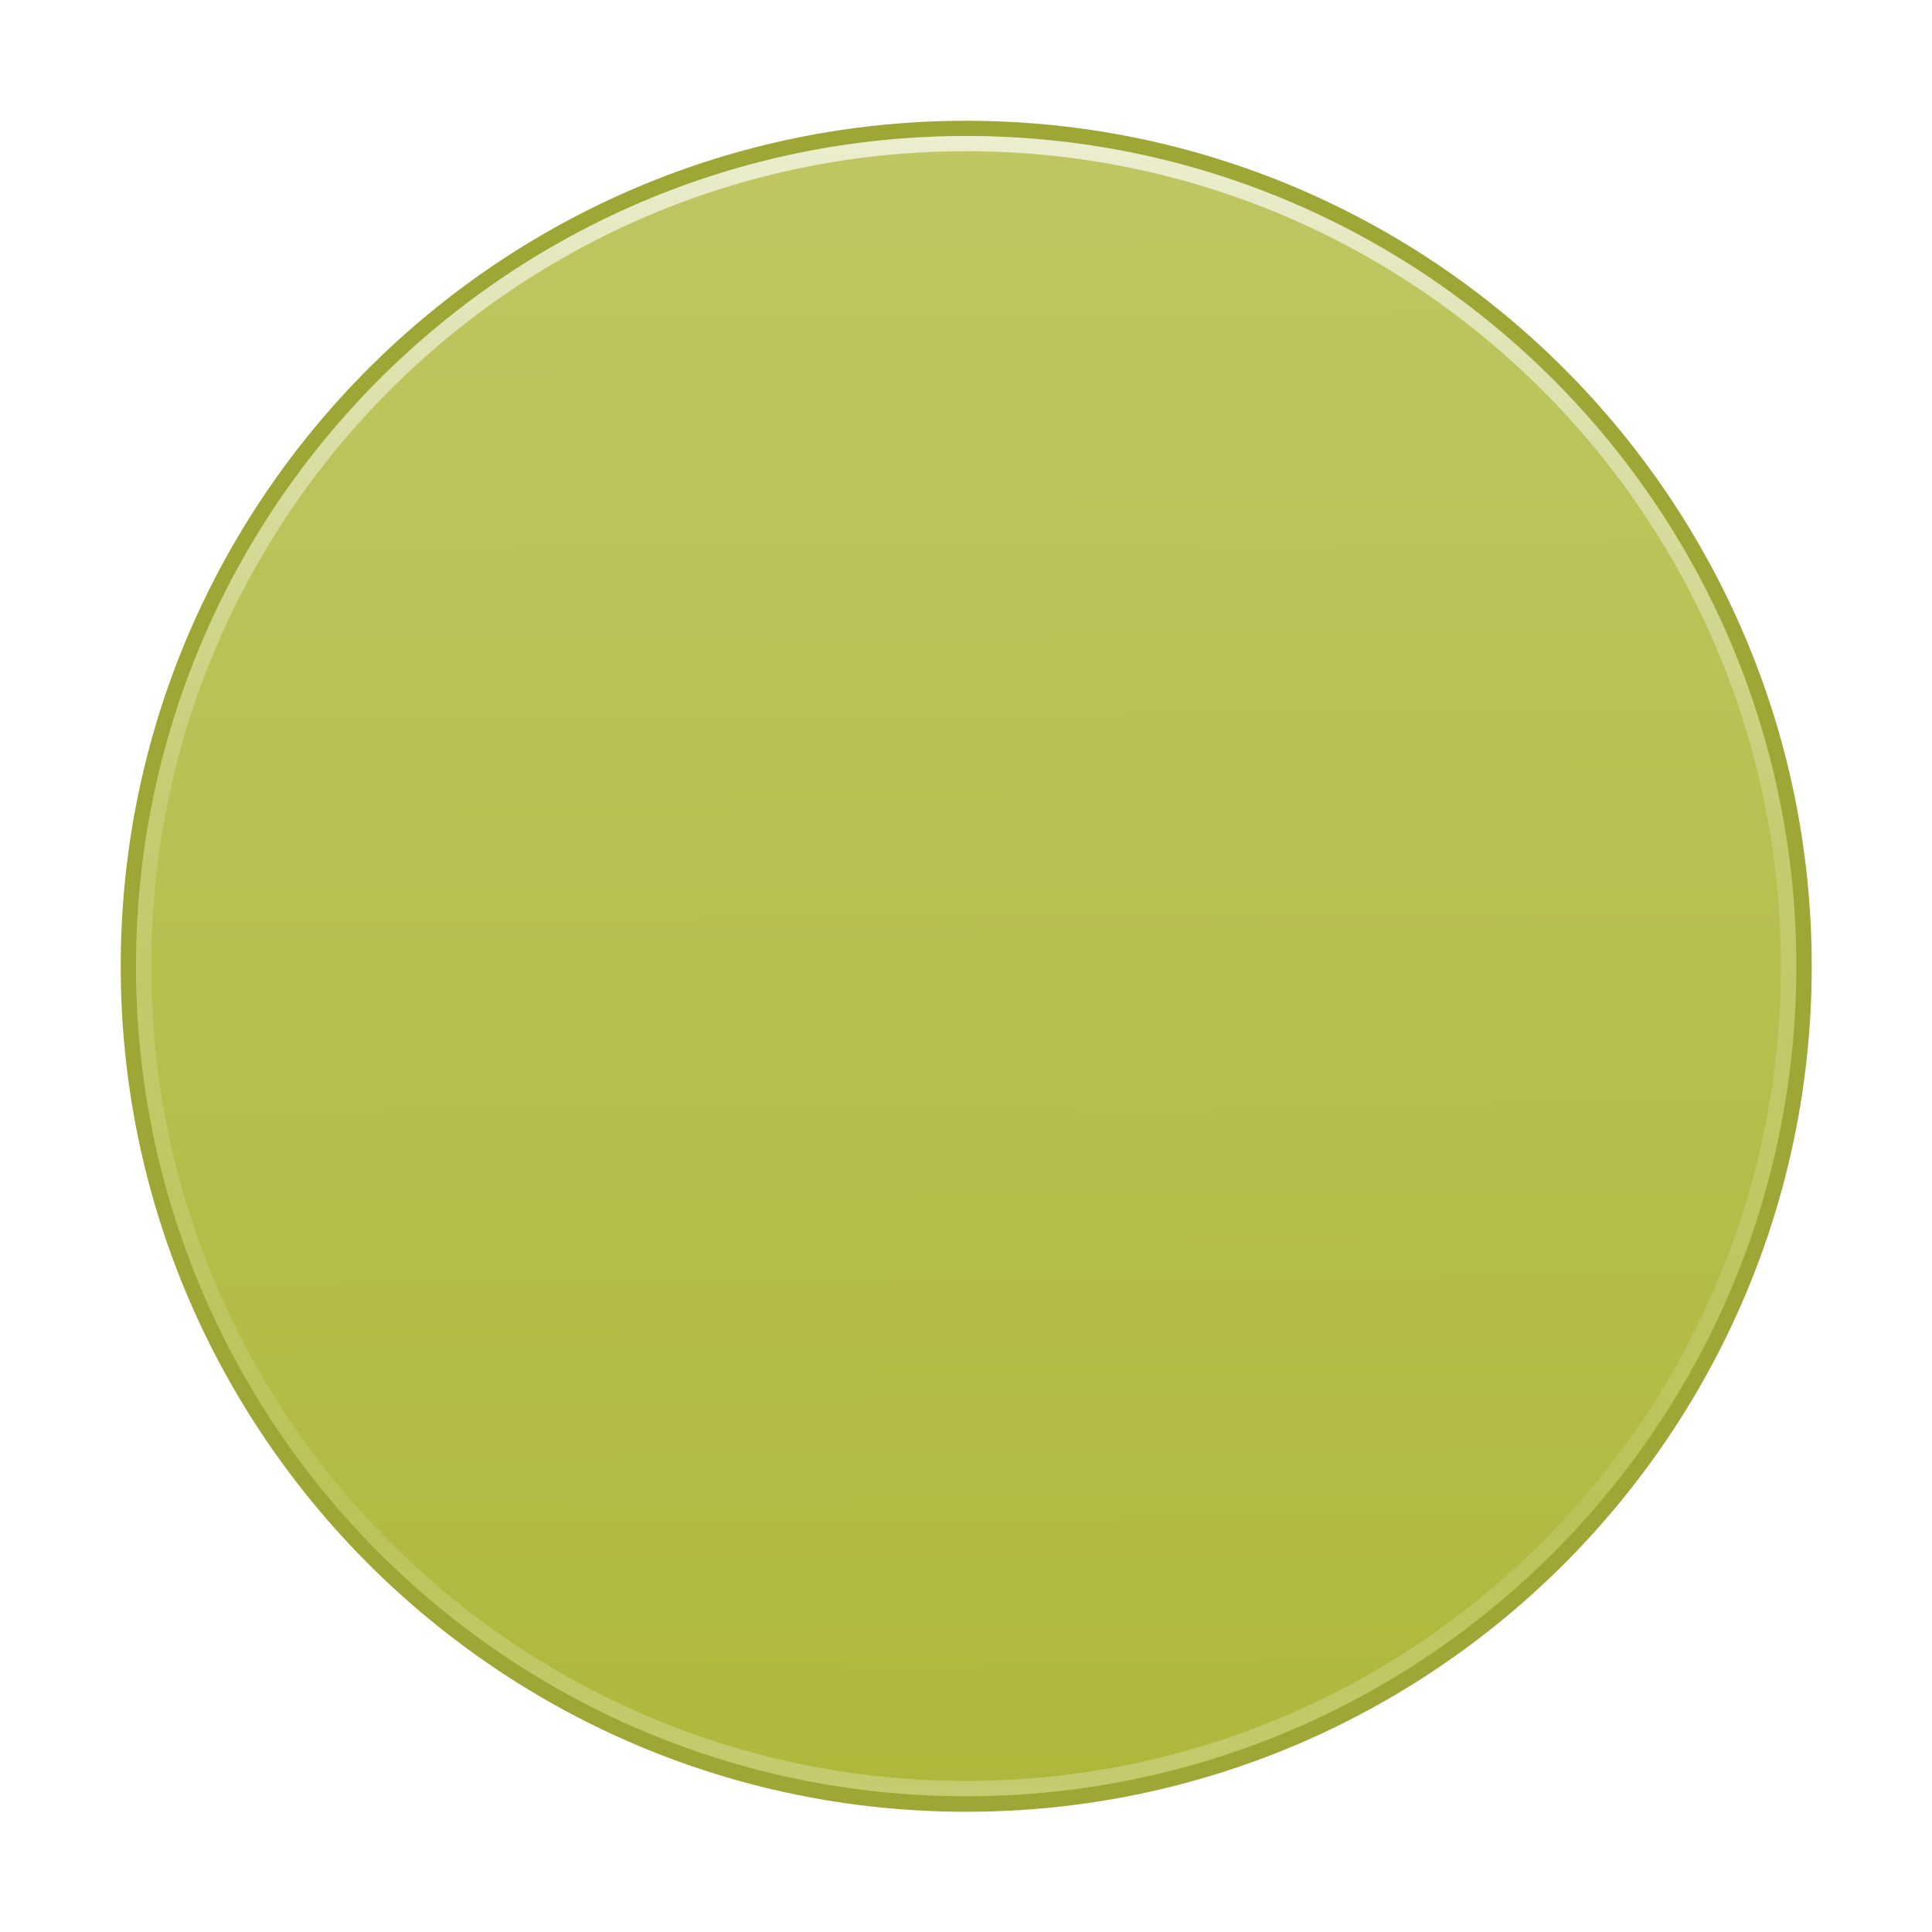
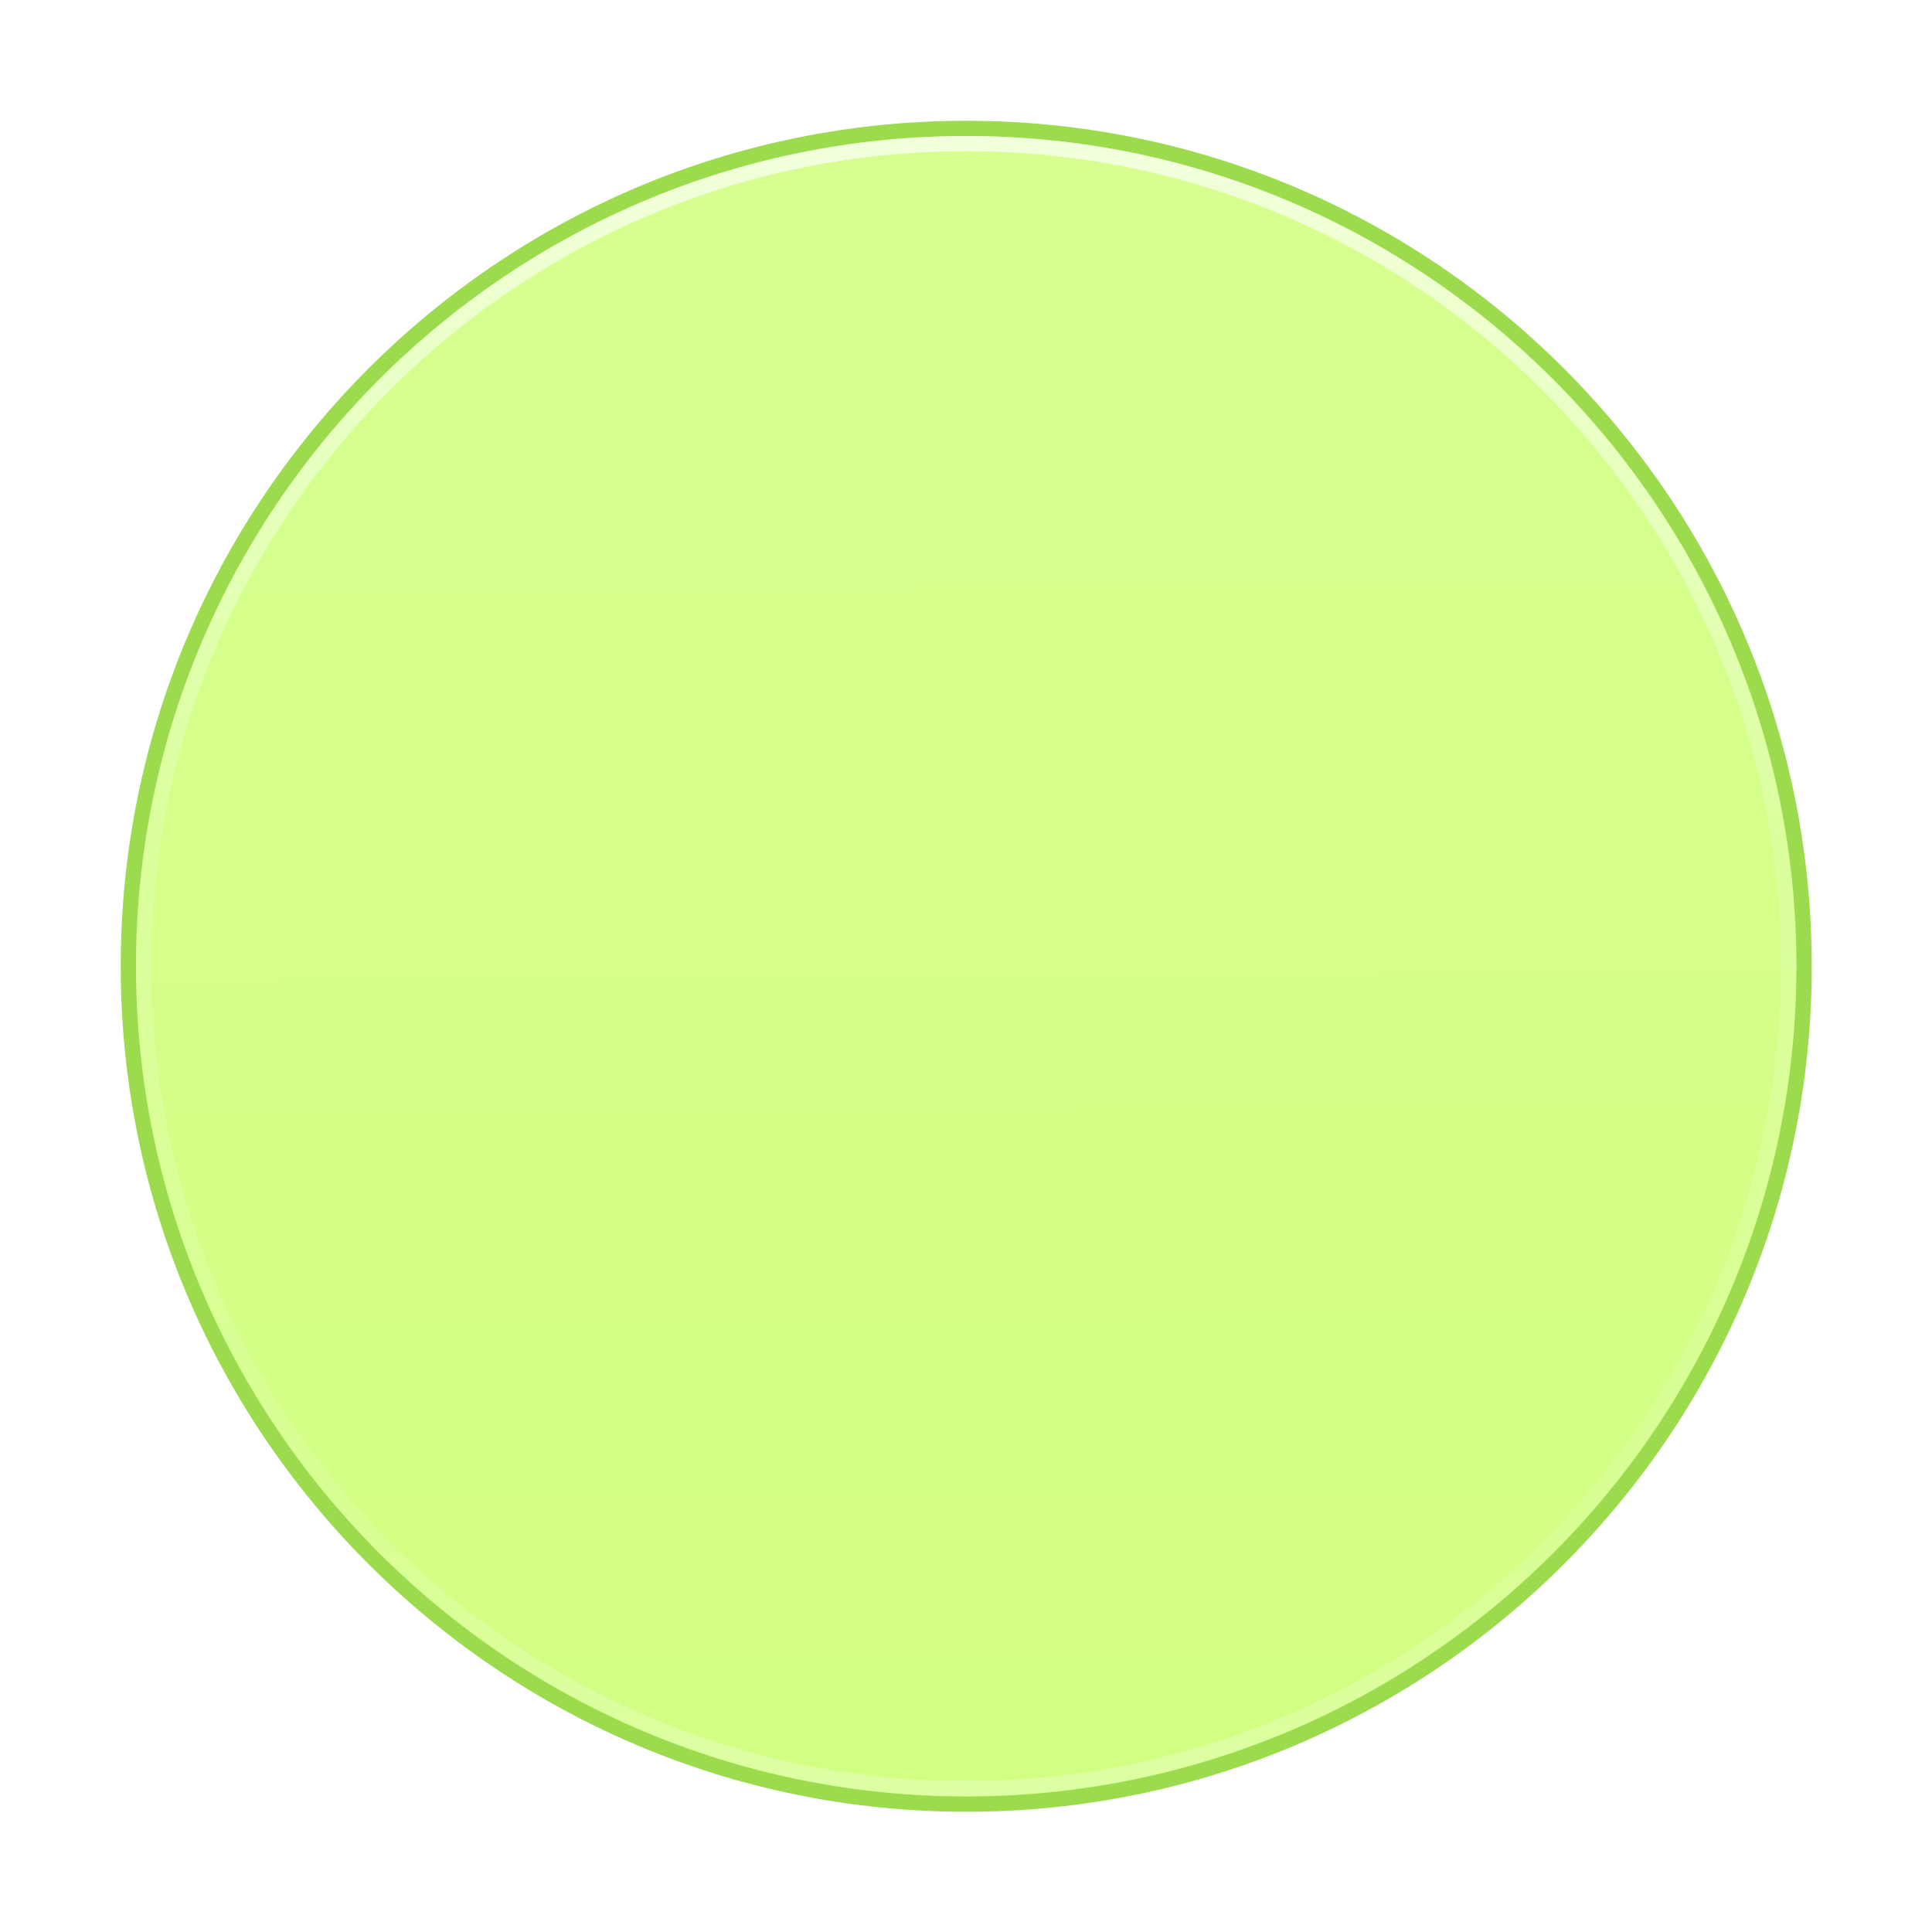
<svg xmlns="http://www.w3.org/2000/svg" xmlns:xlink="http://www.w3.org/1999/xlink" width="16" height="16" viewBox="0 0 4.233 4.233" version="1.1" id="svg8">
  <defs id="defs2">
    <linearGradient id="linearGradient1201">
-       <stop style="stop-color:#afb83b;stop-opacity:1" offset="0" id="stop1197" />
-       <stop style="stop-color:#bfc662;stop-opacity:1" offset="1" id="stop1199" />
+       <stop style="stop-color:#d1ff82;stop-opacity:1" offset="0" id="stop1197" />
+       <stop style="stop-color:#d6ff8f;stop-opacity:1" offset="1" id="stop1199" />
    </linearGradient>
    <linearGradient id="linearGradient4011">
      <stop offset="0" style="stop-color:#ffffff;stop-opacity:1" id="stop4013" />
      <stop offset="0.508" style="stop-color:#ffffff;stop-opacity:0.235" id="stop4015" />
      <stop offset="0.835" style="stop-color:#ffffff;stop-opacity:0.157" id="stop4017" />
      <stop offset="1" style="stop-color:#ffffff;stop-opacity:0.392" id="stop4019" />
    </linearGradient>
    <radialGradient r="62.769" fy="186.171" fx="99.157" cy="186.171" cx="99.157" gradientTransform="matrix(0.181753,0,0,0.05678406,24.21739,293.2658)" gradientUnits="userSpaceOnUse" id="radialGradient3163" xlink:href="#linearGradient3820-7-2-8-6" />
    <linearGradient id="linearGradient3820-7-2-8-6">
      <stop offset="0" style="stop-color:#3d3d3d;stop-opacity:1" id="stop3822-2-6-5-0" />
      <stop offset="0.5" style="stop-color:#686868;stop-opacity:0.498" id="stop3864-8-7-4-1" />
      <stop offset="1" style="stop-color:#686868;stop-opacity:0" id="stop3824-1-2-6-7" />
    </linearGradient>
    <linearGradient x1="71.204" y1="6.238" x2="71.204" y2="44.341" id="linearGradient12398-3" xlink:href="#linearGradient4011" gradientUnits="userSpaceOnUse" gradientTransform="matrix(0.09725237,0,0,0.09725237,-4.859587,292.4175)" />
    <linearGradient x1="2035.165" y1="3208.074" x2="2035.165" y2="3241.997" id="linearGradient11527-6-5" xlink:href="#linearGradient947-2" gradientUnits="userSpaceOnUse" gradientTransform="matrix(0.1406041,0,0,0.1051151,-284.5496,-44.06624)" />
    <linearGradient id="linearGradient947-2">
      <stop offset="0" style="stop-color:#ef6464;stop-opacity:1" id="stop943-7" />
      <stop offset="1" style="stop-color:#ed5353;stop-opacity:1" id="stop945-0" />
    </linearGradient>
    <linearGradient id="linearGradient944">
      <stop id="stop940" offset="0" style="stop-color:#f6234b;stop-opacity:1" />
      <stop id="stop942" offset="1" style="stop-color:#fe123e;stop-opacity:1" />
    </linearGradient>
    <linearGradient x1="81.37" y1="-161.75" x2="81.37" gradientUnits="userSpaceOnUse" y2="-229.75" id="g-9" gradientTransform="matrix(1.25,0,0,-1.25,-95.37005,-59.90879)">
      <stop id="stop2725" offset="0" stop-color="#60d36b" />
      <stop id="stop2727" offset="1" stop-color="#27b43d" />
    </linearGradient>
    <radialGradient r="20" gradientTransform="matrix(0,16,-13.75,-5.5063e-6,178.58,274.47)" cx="-19.78" cy="8.26" gradientUnits="userSpaceOnUse" fx="-22.446" id="asc">
      <stop id="stop2" offset="0" stop-color="#ffcd7d" />
      <stop id="stop4" offset=".262" stop-color="#fc8f36" />
      <stop id="stop6" offset=".705" stop-color="#e23a0e" />
      <stop id="stop8" offset="1" stop-color="#ac441f" />
    </radialGradient>
    <radialGradient r="62.769" gradientTransform="matrix(0.190552,0,0,0.05953425,13.28934,288.6385)" cx="99.157" cy="186.17" gradientUnits="userSpaceOnUse" id="a">
      <stop id="stop11" offset="0" stop-color="#3d3d3d" />
      <stop id="stop13" offset=".5" stop-opacity=".498" stop-color="#686868" />
      <stop id="stop15" offset="1" stop-opacity="0" stop-color="#686868" />
    </radialGradient>
    <linearGradient x1="64.775" y1="-49.85" gradientTransform="translate(-2.033506,73.29972)" x2="64.034" gradientUnits="userSpaceOnUse" y2="53.699" id="d">
      <stop id="stop18" offset="0" stop-color="#fff" />
      <stop id="stop20" offset=".408" stop-opacity=".235" stop-color="#fff" />
      <stop id="stop22" offset=".841" stop-opacity=".157" stop-color="#fff" />
      <stop id="stop24" offset="1" stop-opacity=".392" stop-color="#fff" />
    </linearGradient>
    <linearGradient gradientTransform="translate(0,64)" x1="70" y1="-33.37" x2="70" gradientUnits="userSpaceOnUse" y2="34" id="c">
      <stop id="stop27" offset="0" stop-color="#fff5ef" />
      <stop id="stop29" offset="1" stop-color="#fef8dd" />
    </linearGradient>
    <radialGradient id="a-3" gradientUnits="userSpaceOnUse" cy="4.342" cx="32" gradientTransform="matrix(0 1.3006 -1.3006 0 94.036 165.84)" r="27.5">
      <stop stop-color="#fafafa" offset="0" id="stop2380" />
      <stop stop-color="#e1e1e1" offset="1" id="stop2382" />
    </radialGradient>
    <radialGradient id="radialGradient12065" xlink:href="#a-3" gradientUnits="userSpaceOnUse" cy="-9.084" cx="27.484" gradientTransform="matrix(3.8645 .00040547 1.7084e-7 3.8688 -78.822 93.571)" r="55.725" />
    <radialGradient id="d-6" xlink:href="#a-3" gradientUnits="userSpaceOnUse" cy="-47.109" cx="27.391" gradientTransform="matrix(2.9895,0.0078878,-0.0073208,2.7757,-54.839,83.435)" r="55.725" />
    <linearGradient id="f" y2="-237.35" gradientUnits="userSpaceOnUse" x2="81.37" gradientTransform="matrix(1.617,0,0,1.617,-248.4042,149.0079)" y1="-154.15" x1="81.37">
      <stop stop-color="#fff" offset="0" id="stop2392" />
      <stop stop-color="#fff" stop-opacity=".235" offset=".424" id="stop2394" />
      <stop stop-color="#fff" stop-opacity=".157" offset=".821" id="stop2396" />
      <stop stop-color="#fff" stop-opacity=".392" offset="1" id="stop2398" />
    </linearGradient>
    <linearGradient id="e" y2="-154.15" gradientUnits="userSpaceOnUse" x2="81.37" gradientTransform="matrix(0.8075,0,0,-0.8337375,-10.9317,-339.8921)" y1="-237.35" x1="81.37">
      <stop stop-opacity=".322" offset="0" id="stop2401" />
      <stop stop-opacity=".278" offset="1" id="stop2403" />
    </linearGradient>
    <radialGradient id="c-7" xlink:href="#a-3" gradientUnits="userSpaceOnUse" cy="-154.17" cx="81.37" gradientTransform="matrix(2.391375,-1.257125e-8,-1.29325e-8,-2.46025,-277.1967,-275.267)" r="42.272" />
    <radialGradient id="b" gradientUnits="userSpaceOnUse" cy="186.17" cx="99.157" gradientTransform="matrix(0.6869375,0,0,0.2146125,-151.1279,158.1079)" r="62.769">
      <stop stop-color="#3d3d3d" offset="0" id="stop2407" />
      <stop stop-color="#686868" stop-opacity=".498" offset=".5" id="stop2409" />
      <stop stop-color="#686868" stop-opacity="0" offset="1" id="stop2411" />
    </radialGradient>
    <radialGradient id="b-1" fx="-9.205" gradientUnits="userSpaceOnUse" cy="8.26" cx="6.563" gradientTransform="matrix(-1.1206e-7 3.75 -4.25 -2.503e-7 100.11 -25.612)" r="20">
      <stop stop-color="#b1e198" offset="0" id="stop2638" />
      <stop stop-color="#71c586" offset=".308" id="stop2640" />
      <stop stop-color="#04a171" offset=".654" id="stop2642" />
      <stop stop-color="#108562" offset="1" id="stop2644" />
    </radialGradient>
    <radialGradient id="a-2" gradientUnits="userSpaceOnUse" cy="186.17" cx="99.157" gradientTransform="matrix(1 0 0 .16667 0 155.14)" r="62.769">
      <stop stop-color="#3d3d3d" offset="0" id="stop2647" />
      <stop stop-color="#686868" stop-opacity=".498" offset=".5" id="stop2649" />
      <stop stop-color="#686868" stop-opacity="0" offset="1" id="stop2651" />
    </radialGradient>
    <linearGradient id="d-7" y2="53.699" gradientUnits="userSpaceOnUse" x2="64.034" gradientTransform="translate(-746.2701,-29.52858)" y1="-49.85" x1="64.775">
      <stop stop-color="#fff" offset="0" id="stop2654" />
      <stop stop-color="#fff" stop-opacity=".235" offset=".408" id="stop2656" />
      <stop stop-color="#fff" stop-opacity=".157" offset=".841" id="stop2658" />
      <stop stop-color="#fff" stop-opacity=".392" offset="1" id="stop2660" />
    </linearGradient>
    <linearGradient id="c-0" y2="39" gradientUnits="userSpaceOnUse" x2="65" y1="-36" x1="65">
      <stop stop-color="#fff" offset="0" id="stop2663" />
      <stop stop-color="#cee7dd" offset="1" id="stop2665" />
    </linearGradient>
    <linearGradient id="linearGradient4246">
      <stop id="stop4248" style="stop-color:#ffffff;stop-opacity:1" offset="0" />
      <stop id="stop4250" style="stop-color:#ffffff;stop-opacity:0.235" offset="0.235" />
      <stop id="stop4252" style="stop-color:#ffffff;stop-opacity:0.157" offset="0.764" />
      <stop id="stop4254" style="stop-color:#ffffff;stop-opacity:0.392" offset="1" />
    </linearGradient>
    <linearGradient id="linearGradient3242-7-3-8-9-0-2">
      <stop id="stop3244-5-8-5-3-4-4" style="stop-color:#eef87e;stop-opacity:1" offset="0" />
      <stop id="stop3246-9-5-1-2-5-3" style="stop-color:#cde34f;stop-opacity:1" offset="0.262" />
      <stop id="stop3248-7-2-0-84-2-0" style="stop-color:#93b723;stop-opacity:1" offset="0.661" />
      <stop id="stop3250-8-2-8-3-3-4" style="stop-color:#5a7e0d;stop-opacity:1" offset="1" />
    </linearGradient>
    <radialGradient cx="299.448" cy="-290.592" r="17.153" fx="297.45" fy="-289.913" id="XMLID_2_-8" gradientUnits="userSpaceOnUse" gradientTransform="matrix(0.8232,0.2312,0.2703,-0.9626,-96.2274,-315.3433)">
      <stop id="stop228-2" style="stop-color:#000000;stop-opacity:1" offset="0" />
      <stop id="stop230-7" style="stop-color:#000000;stop-opacity:0" offset="1" />
    </radialGradient>
    <linearGradient id="linearGradient2867-449-88-871-390-598-476-591-434-148-57-177-3-8-6">
      <stop id="stop3750-8-9-0" style="stop-color:#a4a4a4;stop-opacity:1;" offset="0" />
      <stop id="stop3752-3-2-8" style="stop-color:#969696;stop-opacity:1;" offset="0.262" />
      <stop id="stop3754-7-2-7" style="stop-color:#8e8e8e;stop-opacity:1;" offset="0.705" />
      <stop id="stop3756-9-3-6" style="stop-color:#666666;stop-opacity:1;" offset="1" />
    </linearGradient>
    <linearGradient x1="71.204" y1="6.895" x2="71.204" y2="44.009" id="linearGradient5267" xlink:href="#linearGradient4246" gradientUnits="userSpaceOnUse" gradientTransform="matrix(2.756756,0,0,2.756756,-133.2519,-67.90556)" />
    <radialGradient cx="18.164" cy="8.45" r="20" fx="8.895" fy="8.599" id="radialGradient5270" xlink:href="#linearGradient3242-7-3-8-9-0-2" gradientUnits="userSpaceOnUse" gradientTransform="matrix(0,3.502786,-3.309041,-4.0448548e-8,92.4591,-62.01536)" />
    <linearGradient x1="-1085.959" y1="539.41" x2="-474.685" y2="375.619" id="linearGradient5275" xlink:href="#XMLID_2_-8" gradientUnits="userSpaceOnUse" gradientTransform="matrix(0.1779603,0,0,0.1495412,216.7126,-67.15218)" />
    <radialGradient cx="15.645" cy="8.45" r="20" fx="-0.123" fy="8.45" id="radialGradient5279" xlink:href="#linearGradient2867-449-88-871-390-598-476-591-434-148-57-177-3-8" gradientUnits="userSpaceOnUse" gradientTransform="matrix(-1.7030133e-7,2.798635,-2.636719,-1.9276587e-7,86.77997,-49.34197)" />
    <radialGradient cx="99.157" cy="186.171" r="62.769" fx="99.157" fy="186.171" id="radialGradient5282" xlink:href="#linearGradient3820-7-2-8-6" gradientUnits="userSpaceOnUse" gradientTransform="matrix(1,0,0,0.1666667,0,155.1422)" />
    <radialGradient cx="99.157" cy="186.171" r="62.769" fx="99.157" fy="186.171" id="radialGradient5015" xlink:href="#linearGradient3820-7-2-8-6" gradientUnits="userSpaceOnUse" gradientTransform="matrix(1,0,0,0.1666667,0,155.1422)" />
    <radialGradient cx="15.645" cy="8.45" r="20" fx="-0.223" fy="8.45" id="radialGradient5007" xlink:href="#linearGradient2867-449-88-871-390-598-476-591-434-148-57-177-3-8" gradientUnits="userSpaceOnUse" gradientTransform="matrix(-9.6613255e-8,1.587687,-1.495831,-1.0935756e-7,44.6396,2.874339)" />
    <linearGradient id="linearGradient2867-449-88-871-390-598-476-591-434-148-57-177-3-8">
      <stop id="stop3750-8-9" style="stop-color:#8de53e;stop-opacity:1;" offset="0" />
      <stop id="stop3752-3-2" style="stop-color:#95de55;stop-opacity:1;" offset="0.262" />
      <stop id="stop3754-7-2" style="stop-color:#82de31;stop-opacity:1;" offset="0.705" />
      <stop id="stop3756-9-3" style="stop-color:#60cc00;stop-opacity:1;" offset="1" />
    </linearGradient>
    <linearGradient xlink:href="#linearGradient4806" id="linearGradient3796" x1="31.972" y1="3.884" x2="31.972" y2="61.89" gradientUnits="userSpaceOnUse" />
    <linearGradient id="linearGradient4806">
      <stop id="stop4808" style="stop-color:#ffffff;stop-opacity:1" offset="0" />
      <stop id="stop4810" style="stop-color:#ffffff;stop-opacity:0.235" offset="0.424" />
      <stop id="stop4812" style="stop-color:#ffffff;stop-opacity:0.157" offset="0.821" />
      <stop id="stop4814" style="stop-color:#ffffff;stop-opacity:0.392" offset="1" />
    </linearGradient>
    <radialGradient id="b-6" fx="-22.446" gradientUnits="userSpaceOnUse" cy="8.26" cx="-19.78" gradientTransform="matrix(0,16,-13.75,-5.5063e-6,27.38492,278.5399)" r="20">
      <stop stop-color="#ffcd7d" offset="0" id="stop1131" />
      <stop stop-color="#fc8f36" offset=".262" id="stop1133" />
      <stop stop-color="#e23a0e" offset=".705" id="stop1135" />
      <stop stop-color="#ac441f" offset="1" id="stop1137" />
    </radialGradient>
    <radialGradient id="a-7" gradientUnits="userSpaceOnUse" cy="186.17" cx="99.157" gradientTransform="matrix(0.68694,0,0,0.214621,-750.2918,-24.4548)" r="62.769">
      <stop stop-color="#3d3d3d" offset="0" id="stop1140" />
      <stop stop-color="#686868" stop-opacity=".498" offset=".5" id="stop1142" />
      <stop stop-color="#686868" stop-opacity="0" offset="1" id="stop1144" />
    </radialGradient>
    <linearGradient gradientTransform="translate(-659.5751,52.11802)" id="c-3" y2="34" gradientUnits="userSpaceOnUse" x2="70" y1="-33.37" x1="70">
      <stop stop-color="#fff5ef" offset="0" id="stop1156" />
      <stop stop-color="#fef8dd" offset="1" id="stop1158" />
    </linearGradient>
    <linearGradient gradientTransform="matrix(0.4335088,0,0,0.4362105,-38.08974,273.2808)" gradientUnits="userSpaceOnUse" xlink:href="#linearGradient5803" id="linearGradient5228-5" y2="54.78" x2="167.983" y1="8.508" x1="167.983" />
    <linearGradient id="linearGradient5803">
      <stop offset="0" style="stop-color:#fff5ef;stop-opacity:1" id="stop5805" />
      <stop offset="1" style="stop-color:#fef8dd;stop-opacity:1" id="stop5807" />
    </linearGradient>
    <linearGradient gradientUnits="userSpaceOnUse" y2="7.702" x2="63.725" y1="118.398" x1="64.346" id="linearGradient946" xlink:href="#linearGradient944" />
    <clipPath id="clipPath983" clipPathUnits="userSpaceOnUse">
      <path id="path985" d="m 63.725,7.702 c -30.081,0 -54.517,24.436 -54.517,54.517 0,30.081 24.436,54.517 54.517,54.517 30.081,0 54.517,-24.436 54.517,-54.517 0,-30.081 -24.436,-54.517 -54.517,-54.517 z" style="color:#000000;opacity:1;fill:url(#linearGradient946);fill-opacity:1;stroke:none;stroke-width:1.048;stroke-opacity:1" />
    </clipPath>
    <linearGradient gradientUnits="userSpaceOnUse" y2="119.108" x2="64.296" y1="3.737" x1="66.219" id="linearGradient995" xlink:href="#linearGradient4806" />
    <linearGradient xlink:href="#linearGradient1201" id="linearGradient1178" gradientUnits="userSpaceOnUse" x1="64.346" y1="118.398" x2="63.725" y2="7.702" gradientTransform="matrix(0.03336038,0,0,0.03336038,-0.00922429,292.8079)" />
  </defs>
  <g id="layer1" transform="translate(0,-292.7669)">
    <g id="layer1-5" style="display:none" transform="matrix(0.2645833,0,0,0.2645833,15.43617,271.4618)">
      <rect style="opacity:1;fill:#bdbdbd;fill-opacity:1;stroke:none;stroke-width:2.513;stroke-linecap:round;stroke-linejoin:round;stroke-miterlimit:4;stroke-dasharray:none;stroke-opacity:1" id="rect934" width="128" height="128" x="0" y="0" />
    </g>
-     <path id="path961" d="m 2.117,293.065 c -1.004,0 -1.819,0.815 -1.819,1.819 0,1.004 0.815,1.819 1.819,1.819 1.004,0 1.819,-0.815 1.819,-1.819 0,-1.004 -0.815,-1.819 -1.819,-1.819 z" style="color:#000000;opacity:1;fill:none;fill-opacity:1;stroke:#9ea635;stroke-width:0.067;stroke-miterlimit:4;stroke-dasharray:none;stroke-opacity:1" />
+     <path id="path961" d="m 2.117,293.065 c -1.004,0 -1.819,0.815 -1.819,1.819 0,1.004 0.815,1.819 1.819,1.819 1.004,0 1.819,-0.815 1.819,-1.819 0,-1.004 -0.815,-1.819 -1.819,-1.819 z" style="color:#000000;opacity:1;fill:none;fill-opacity:1;stroke:#9bdb4d;stroke-width:0.067;stroke-miterlimit:4;stroke-dasharray:none;stroke-opacity:1" />
    <path style="color:#000000;opacity:1;fill:url(#linearGradient1178);fill-opacity:1;stroke:none;stroke-width:0.035;stroke-opacity:1" d="m 2.117,293.065 c -1.004,0 -1.819,0.815 -1.819,1.819 0,1.004 0.815,1.819 1.819,1.819 1.004,0 1.819,-0.815 1.819,-1.819 0,-1.004 -0.815,-1.819 -1.819,-1.819 z" id="path36" />
    <path clip-path="url(#clipPath983)" style="color:#000000;opacity:1;fill:none;fill-opacity:1;stroke:url(#linearGradient995);stroke-width:2;stroke-miterlimit:4;stroke-dasharray:none;stroke-opacity:0.742" d="m 63.725,7.702 c -30.081,0 -54.517,24.436 -54.517,54.517 0,30.081 24.436,54.517 54.517,54.517 30.081,0 54.517,-24.436 54.517,-54.517 0,-30.081 -24.436,-54.517 -54.517,-54.517 z" id="path973" transform="matrix(0.03336038,0,0,0.03336038,-0.00922429,292.8079)" />
  </g>
</svg>
